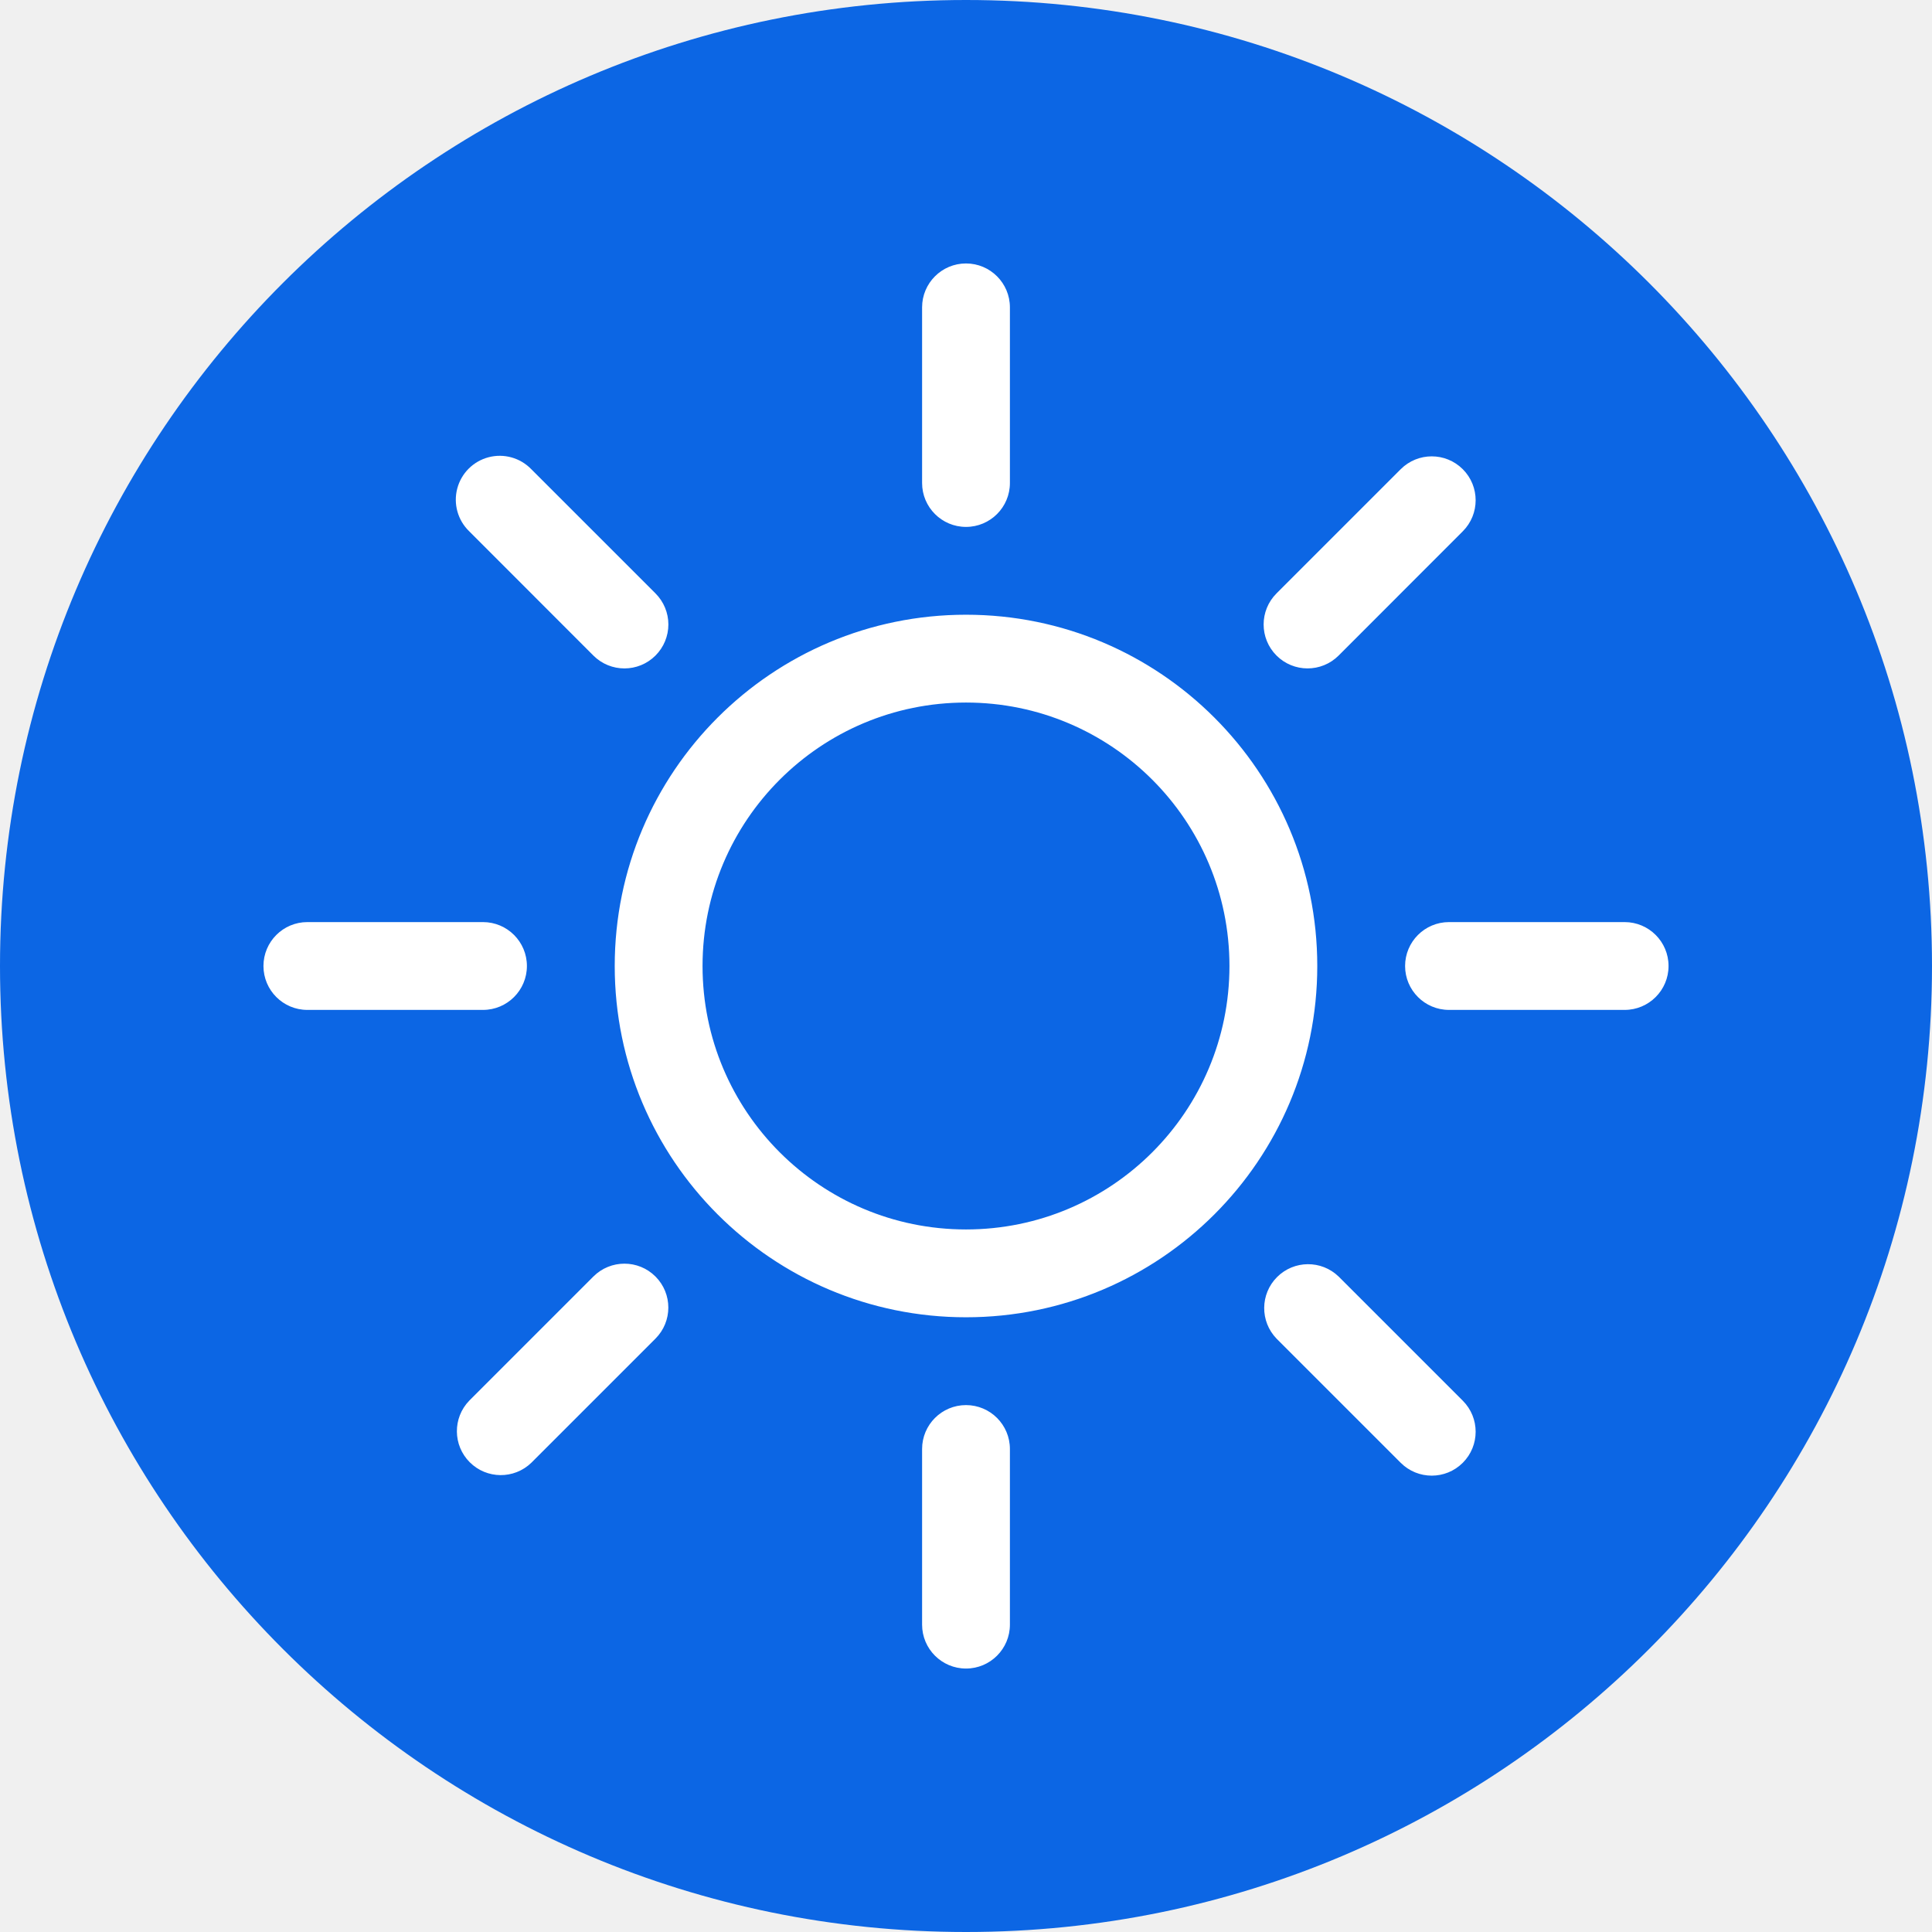
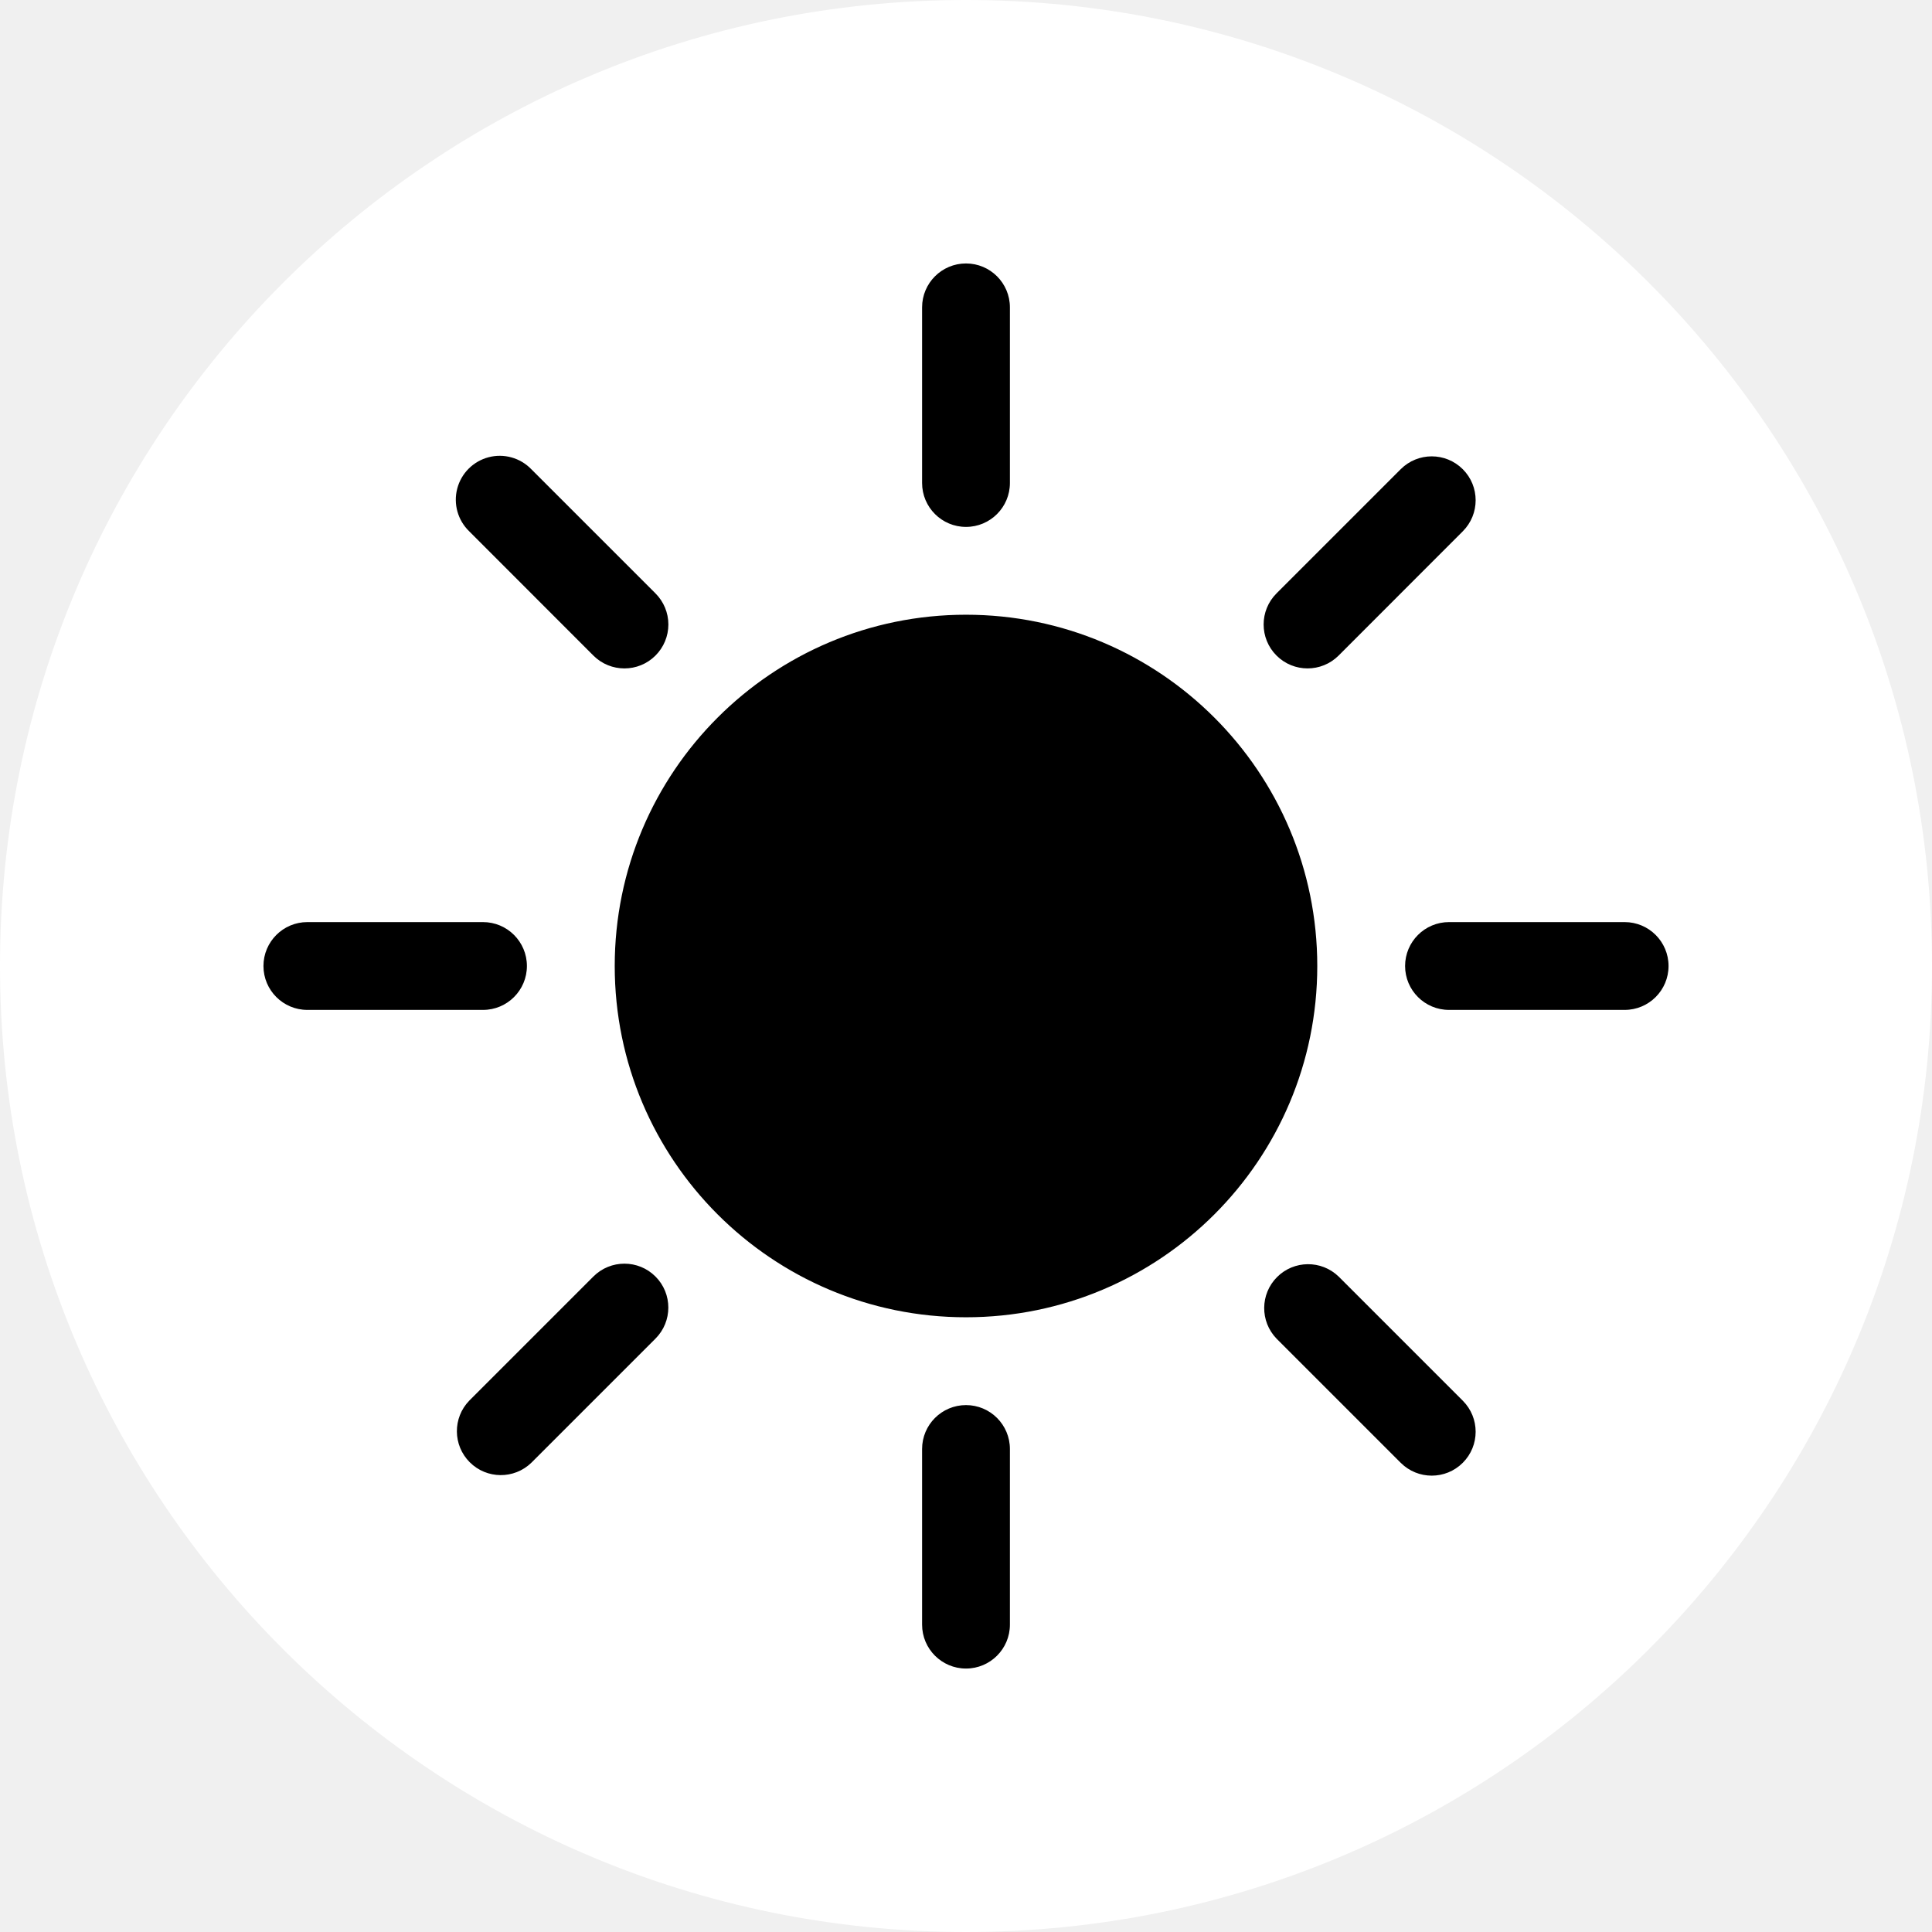
- <svg xmlns="http://www.w3.org/2000/svg" width="16" height="16" fill="currentColor" class="bi bi-sun" viewBox="-3 -3 22 22">
+ <svg xmlns="http://www.w3.org/2000/svg" width="16" height="16" fill="currentColor" class="bi bi-sun-fill" viewBox="-3 -3 22 22">
  <g id="deeditor_bgCarrier" stroke-width="0">
-     <rect id="dee_c_e" x="-3" y="-3" width="22" height="22" rx="38.4" fill="#0c66e4" strokewidth="0" />
+     <rect id="dee_c_e" x="-3" y="-3" width="22" height="22" rx="38.4" fill="#ffffff" strokewidth="0" />
  </g>
-   <path d="M8 11a3 3 0 1 1 0-6 3 3 0 0 1 0 6m0 1a4 4 0 1 0 0-8 4 4 0 0 0 0 8M8 0a.5.5 0 0 1 .5.5v2a.5.5 0 0 1-1 0v-2A.5.5 0 0 1 8 0m0 13a.5.5 0 0 1 .5.5v2a.5.5 0 0 1-1 0v-2A.5.5 0 0 1 8 13m8-5a.5.5 0 0 1-.5.5h-2a.5.5 0 0 1 0-1h2a.5.5 0 0 1 .5.5M3 8a.5.5 0 0 1-.5.5h-2a.5.5 0 0 1 0-1h2A.5.5 0 0 1 3 8m10.657-5.657a.5.5 0 0 1 0 .707l-1.414 1.415a.5.5 0 1 1-.707-.708l1.414-1.414a.5.5 0 0 1 .707 0m-9.193 9.193a.5.5 0 0 1 0 .707L3.05 13.657a.5.5 0 0 1-.707-.707l1.414-1.414a.5.5 0 0 1 .707 0m9.193 2.121a.5.5 0 0 1-.707 0l-1.414-1.414a.5.5 0 0 1 .707-.707l1.414 1.414a.5.5 0 0 1 0 .707M4.464 4.465a.5.5 0 0 1-.707 0L2.343 3.05a.5.5 0 1 1 .707-.707l1.414 1.414a.5.5 0 0 1 0 .708" fill="#ffffff" />
+   <path d="M8 12a4 4 0 1 0 0-8 4 4 0 0 0 0 8M8 0a.5.5 0 0 1 .5.5v2a.5.5 0 0 1-1 0v-2A.5.5 0 0 1 8 0m0 13a.5.5 0 0 1 .5.5v2a.5.5 0 0 1-1 0v-2A.5.5 0 0 1 8 13m8-5a.5.5 0 0 1-.5.5h-2a.5.5 0 0 1 0-1h2a.5.5 0 0 1 .5.5M3 8a.5.5 0 0 1-.5.5h-2a.5.5 0 0 1 0-1h2A.5.5 0 0 1 3 8m10.657-5.657a.5.5 0 0 1 0 .707l-1.414 1.415a.5.5 0 1 1-.707-.708l1.414-1.414a.5.5 0 0 1 .707 0m-9.193 9.193a.5.5 0 0 1 0 .707L3.05 13.657a.5.5 0 0 1-.707-.707l1.414-1.414a.5.5 0 0 1 .707 0m9.193 2.121a.5.5 0 0 1-.707 0l-1.414-1.414a.5.5 0 0 1 .707-.707l1.414 1.414a.5.5 0 0 1 0 .707M4.464 4.465a.5.5 0 0 1-.707 0L2.343 3.05a.5.5 0 1 1 .707-.707l1.414 1.414a.5.5 0 0 1 0 .708" fill="#000000" />
</svg>
